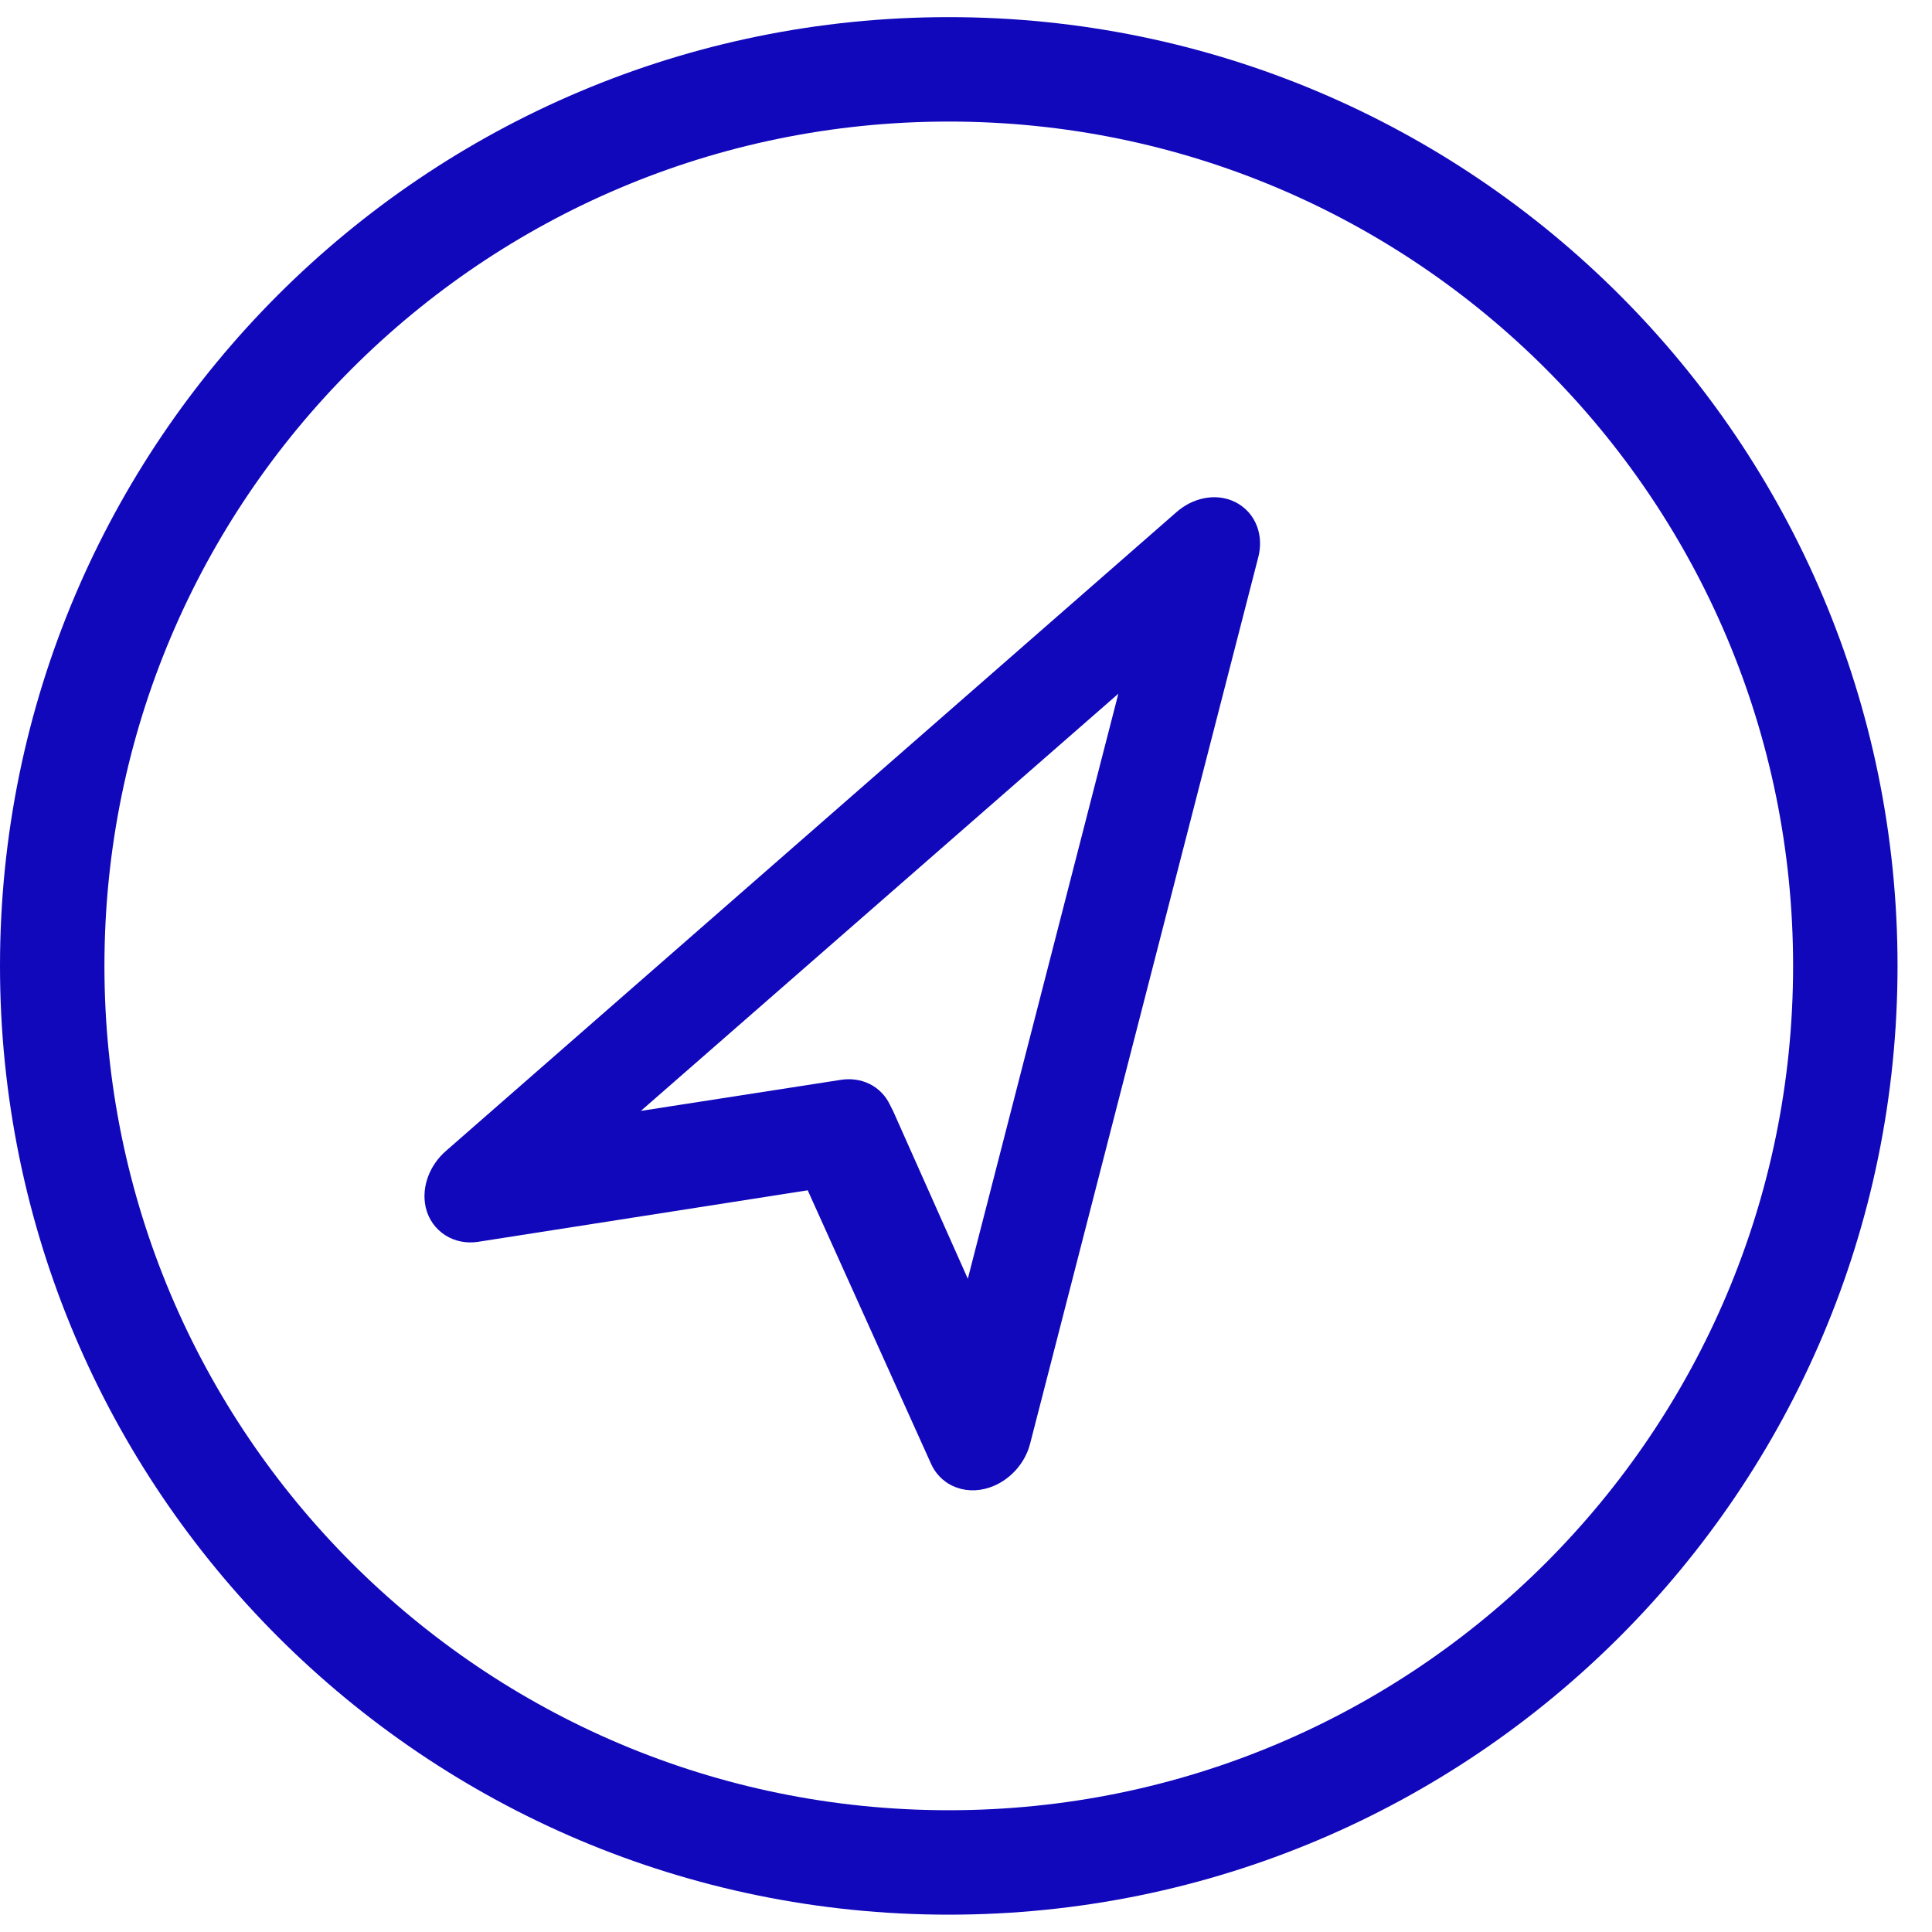
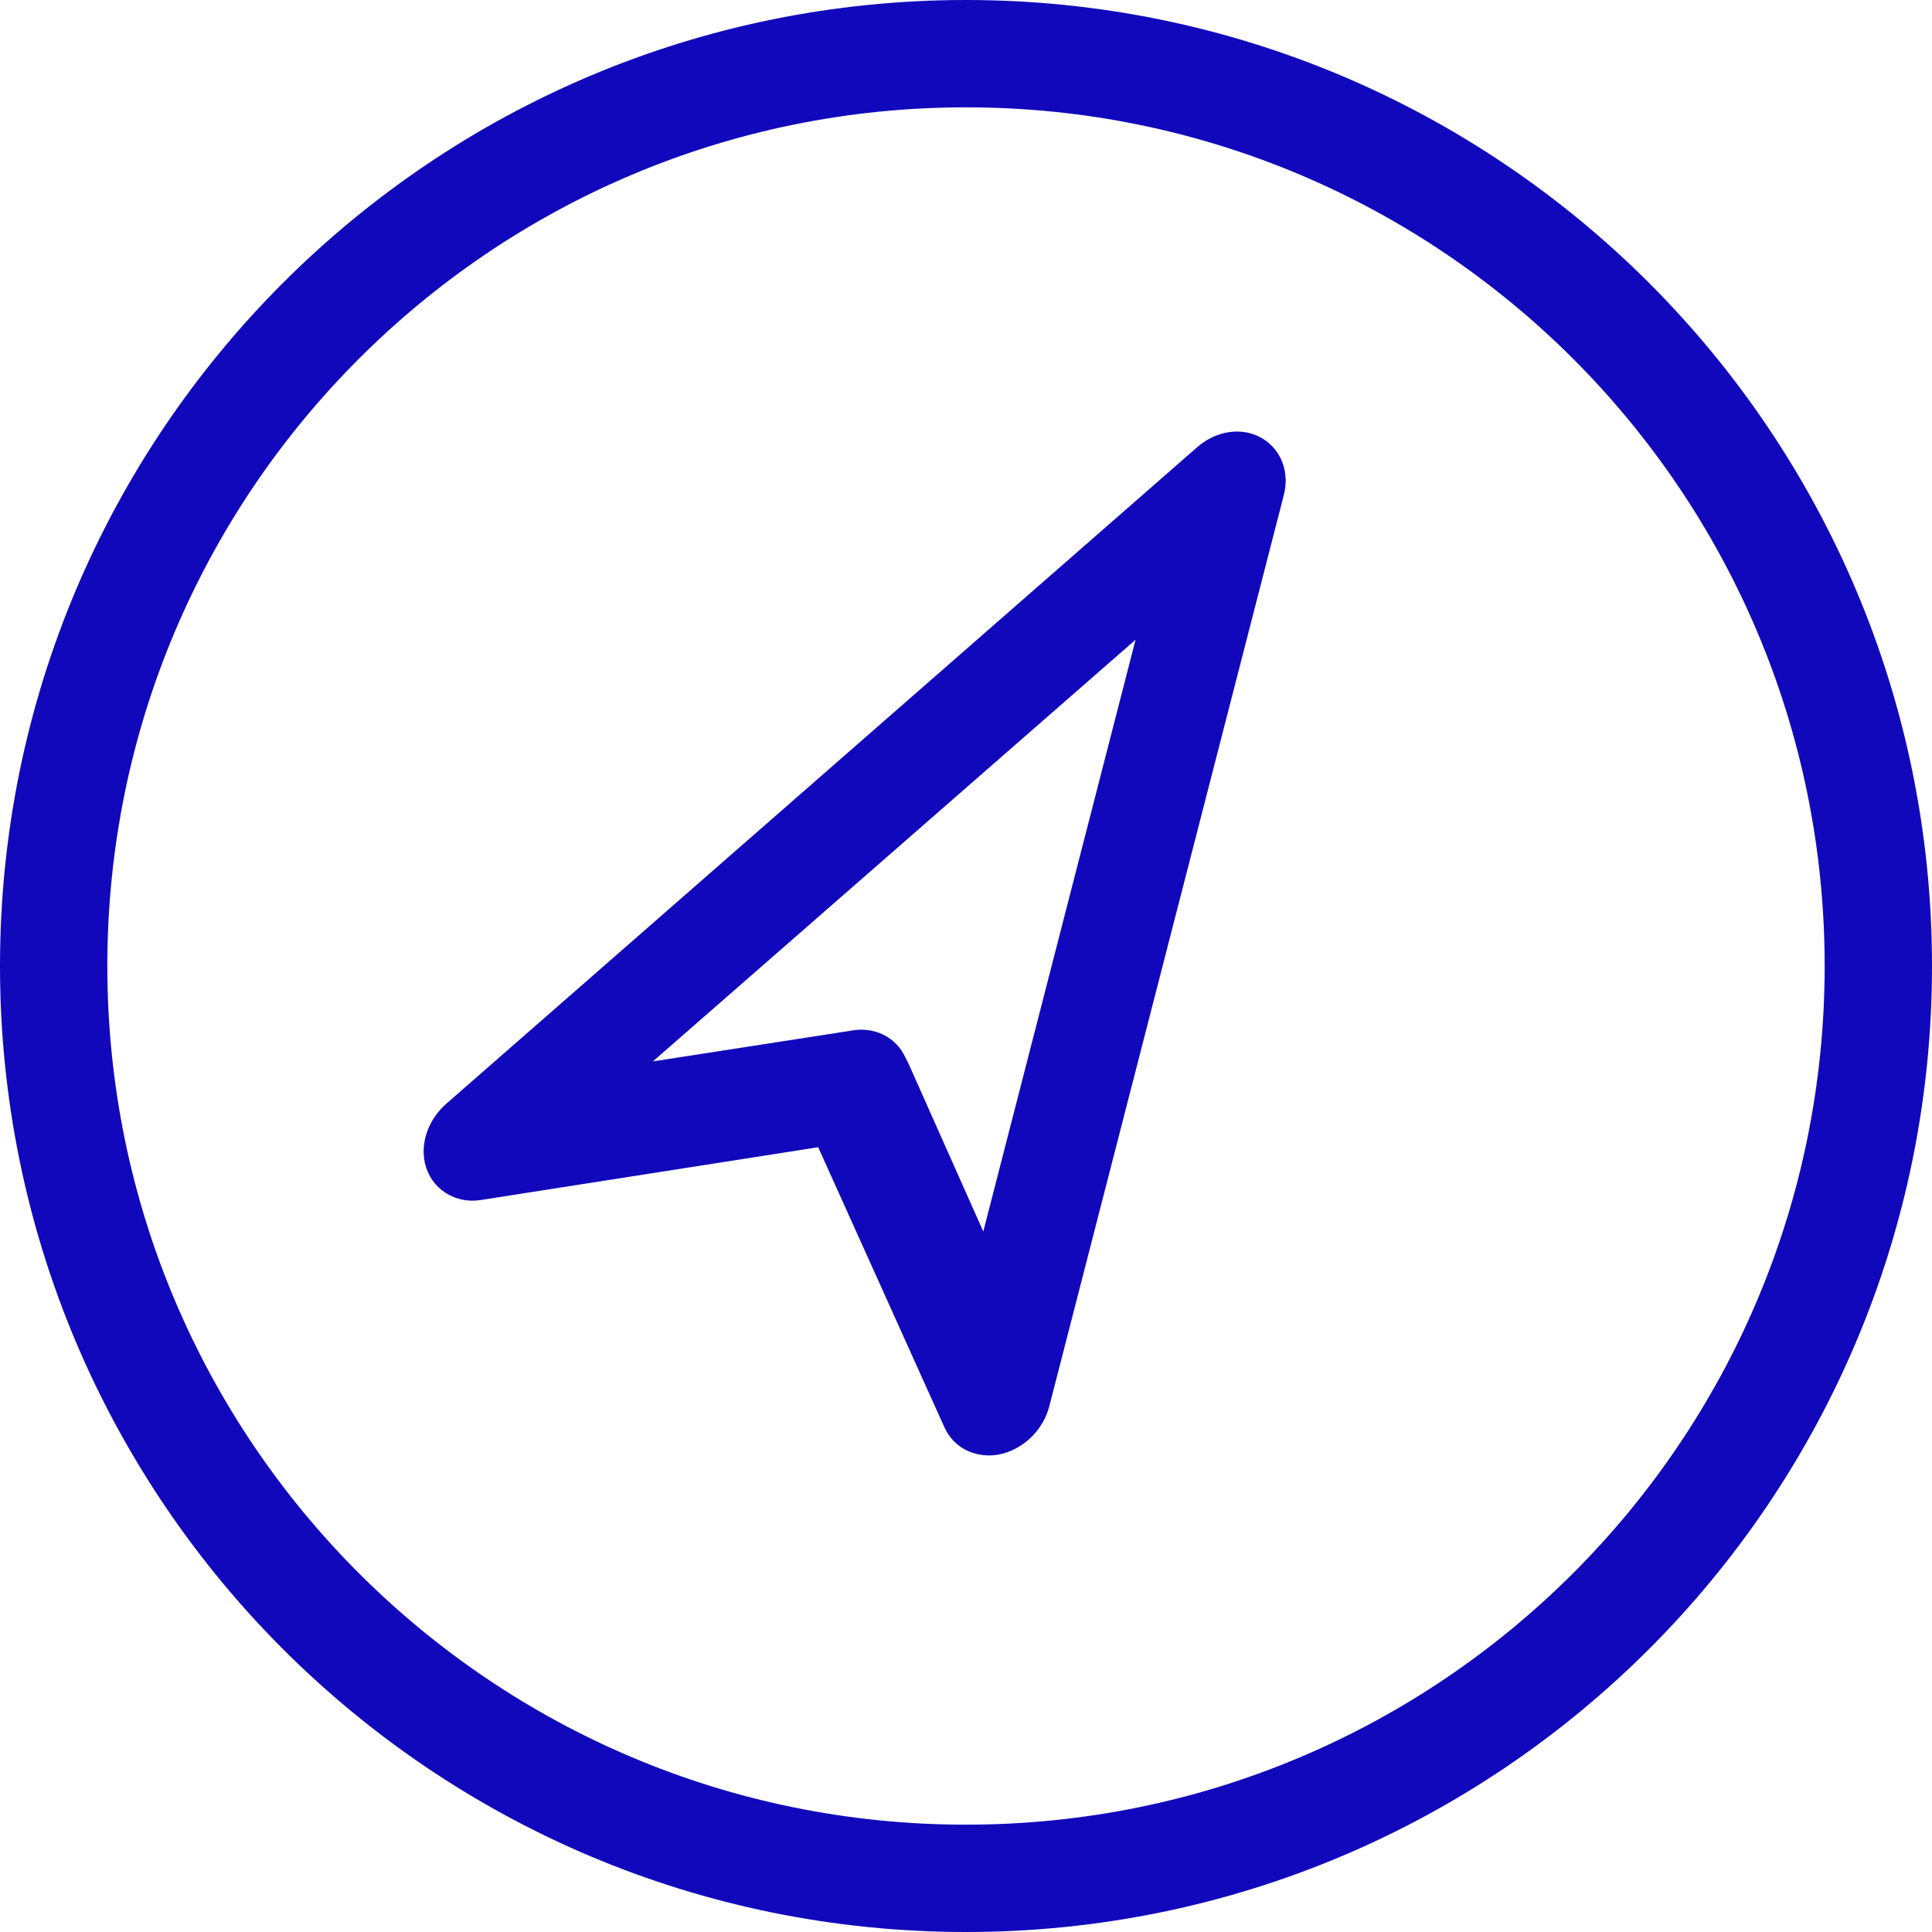
- <svg xmlns="http://www.w3.org/2000/svg" width="37" height="37" viewBox="0 0 37 37" fill="none">
-   <circle cx="18.17" cy="18.498" r="17.17" stroke="#1108BB" stroke-width="2" />
-   <path d="M19.271 27.537L23.642 10.555C23.701 10.327 23.623 10.123 23.445 10.035C23.266 9.947 23.028 9.998 22.842 10.16L8.848 22.397C8.66 22.561 8.564 22.808 8.611 23.017C8.659 23.229 8.858 23.353 9.083 23.318L15.75 22.276L18.261 27.844C18.299 27.928 18.362 27.991 18.438 28.029C18.541 28.079 18.667 28.087 18.801 28.042C19.022 27.969 19.211 27.767 19.271 27.537ZM16.619 21.36C16.582 21.28 16.521 21.218 16.445 21.18C16.369 21.143 16.277 21.13 16.18 21.144L10.743 21.988L22.251 11.933L18.654 25.912L16.681 21.483L16.619 21.36Z" fill="#1108BB" stroke="#1108BB" stroke-width="0.94" />
+ <svg xmlns="http://www.w3.org/2000/svg" width="36" height="36" viewBox="0 0 36 36" fill="none">
+   <circle cx="18" cy="18" r="17" stroke="#1108BB" stroke-width="2" />
+   <path d="m19.066 26.086 4.371-16.982c.059-.228-.019-.432-.198-.52-.178-.088-.416-.037-.602.125L8.643 20.945c-.188.164-.284.412-.237.62.048.212.247.337.472.302l6.667-1.043 2.51 5.569a.38.38 0 0 0 .178.185.48.48 0 0 0 .363.013.75.75 0 0 0 .47-.505Zm-2.652-6.177a.37.37 0 0 0-.174-.18.45.45 0 0 0-.265-.036l-5.437.843 11.508-10.054-3.597 13.979-1.973-4.43z" fill="#1108BB" stroke="#1108BB" />
</svg>
